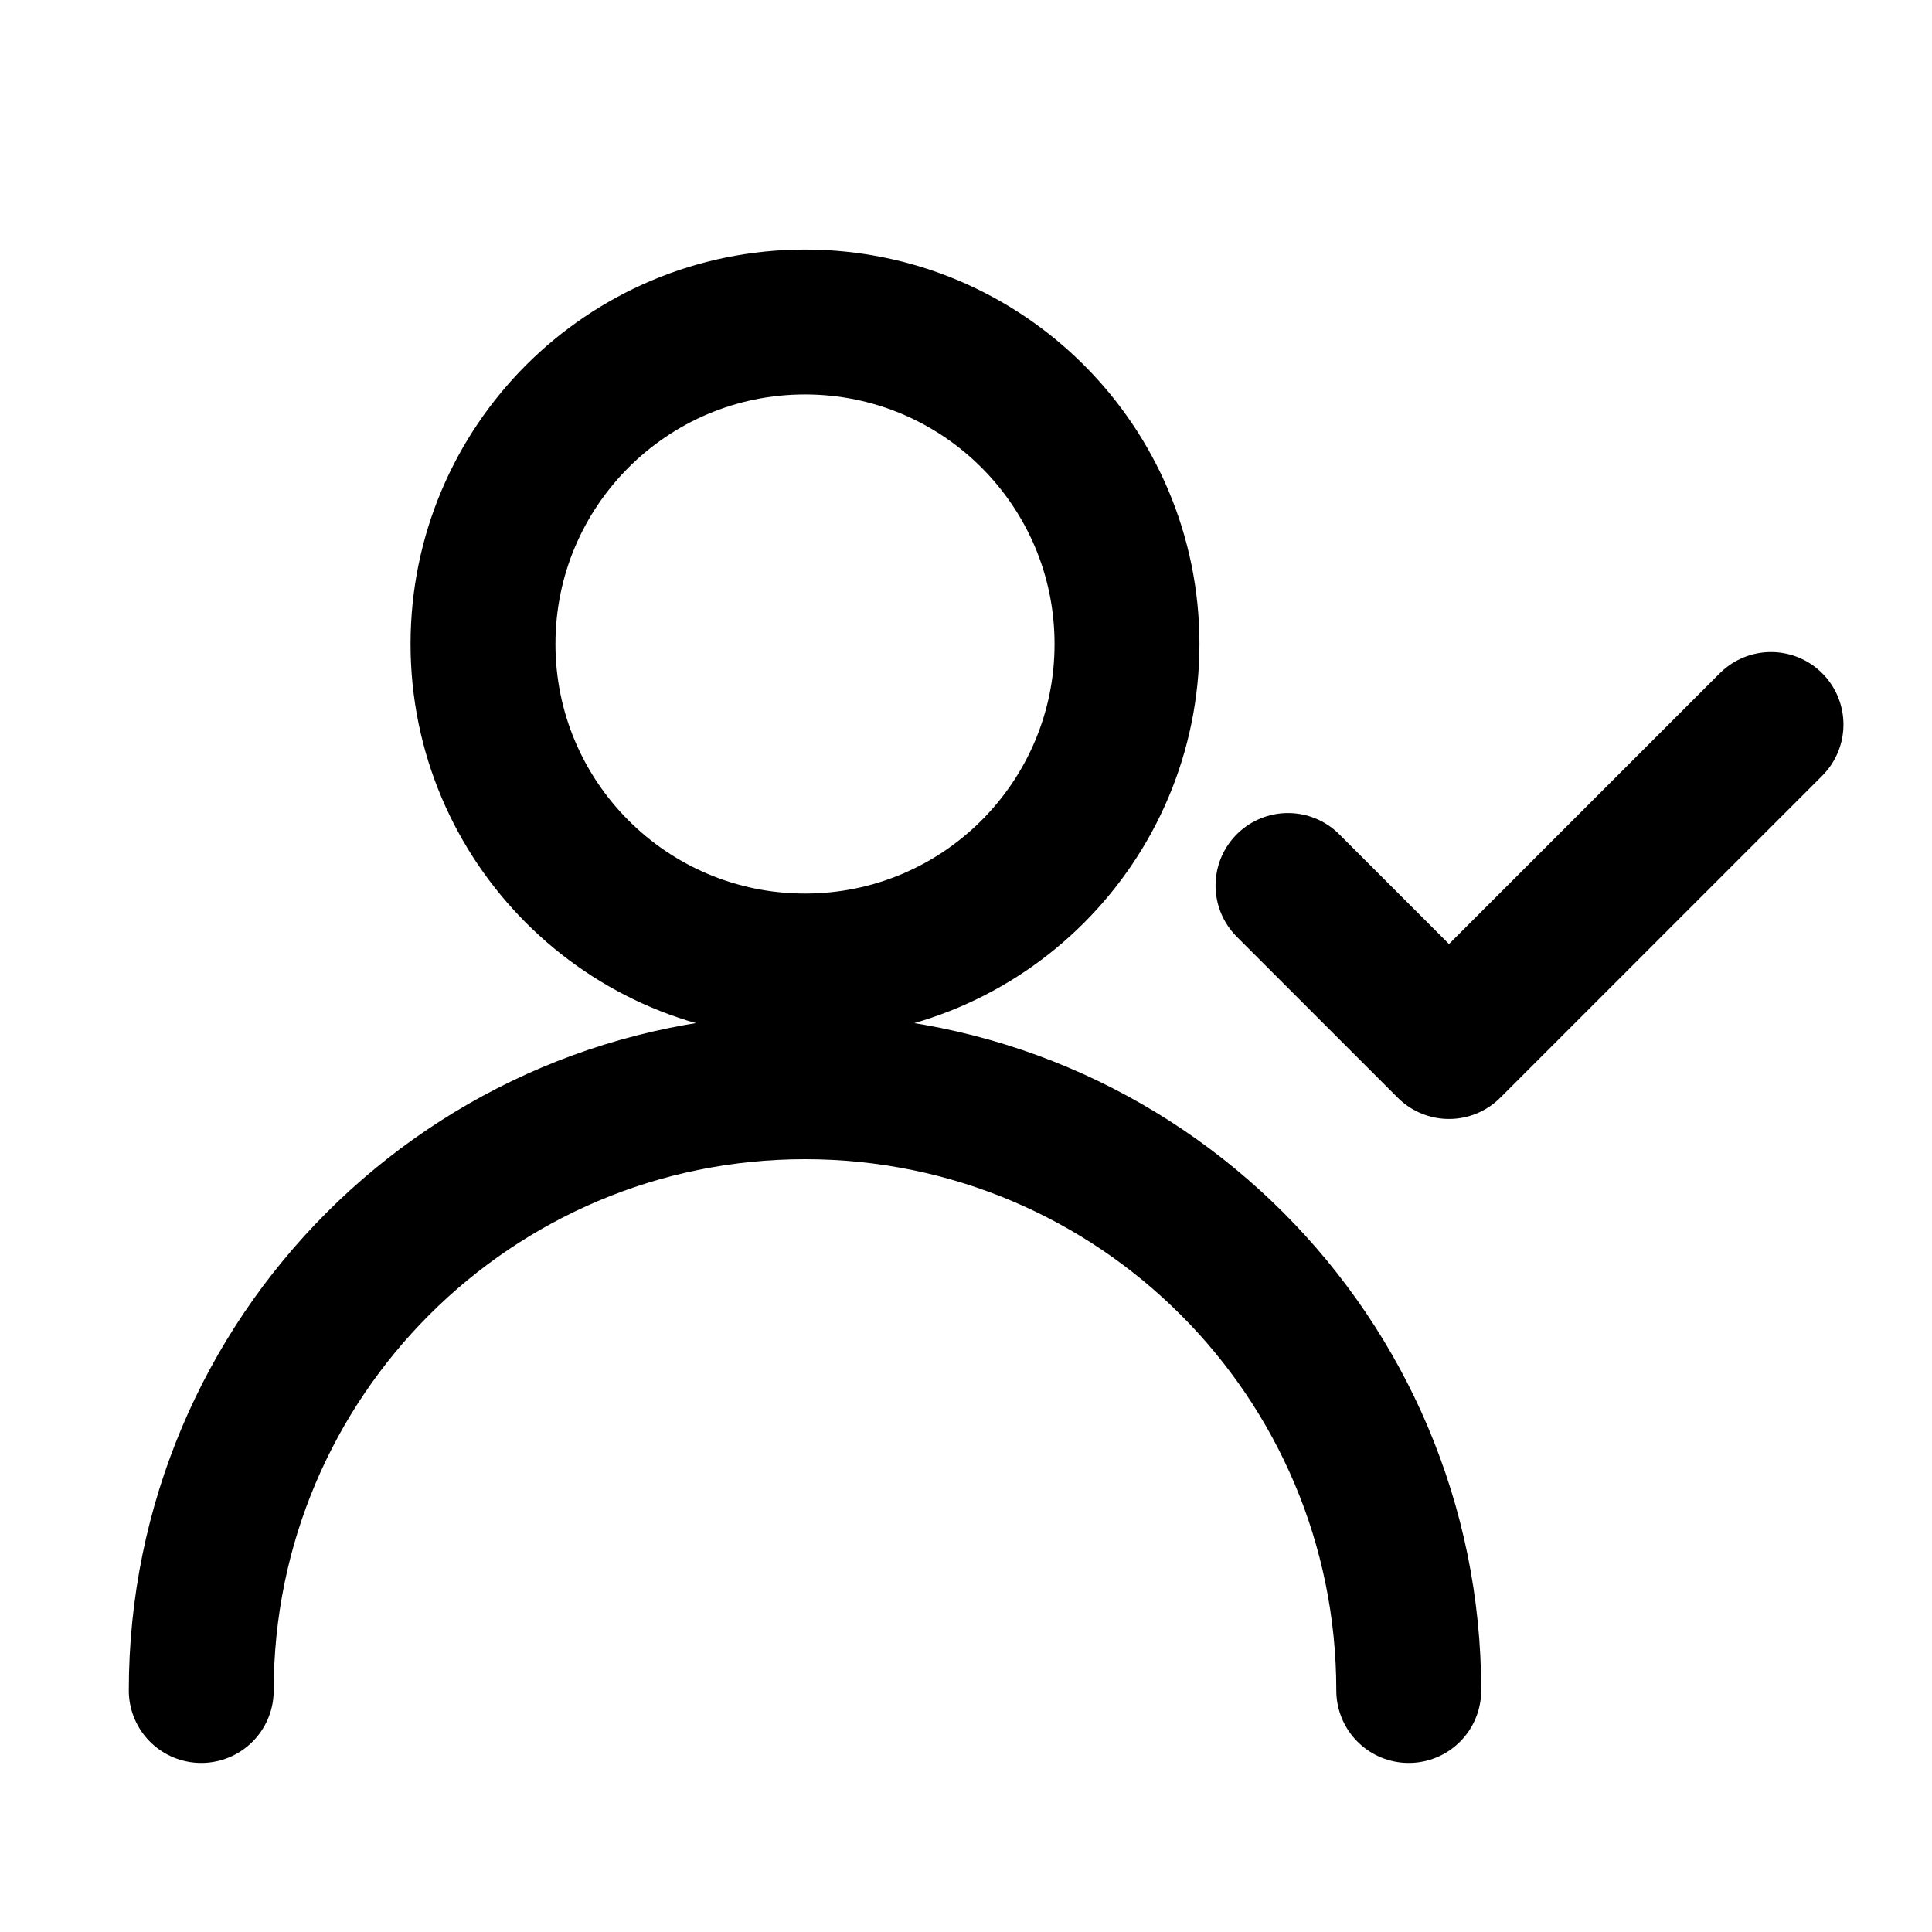
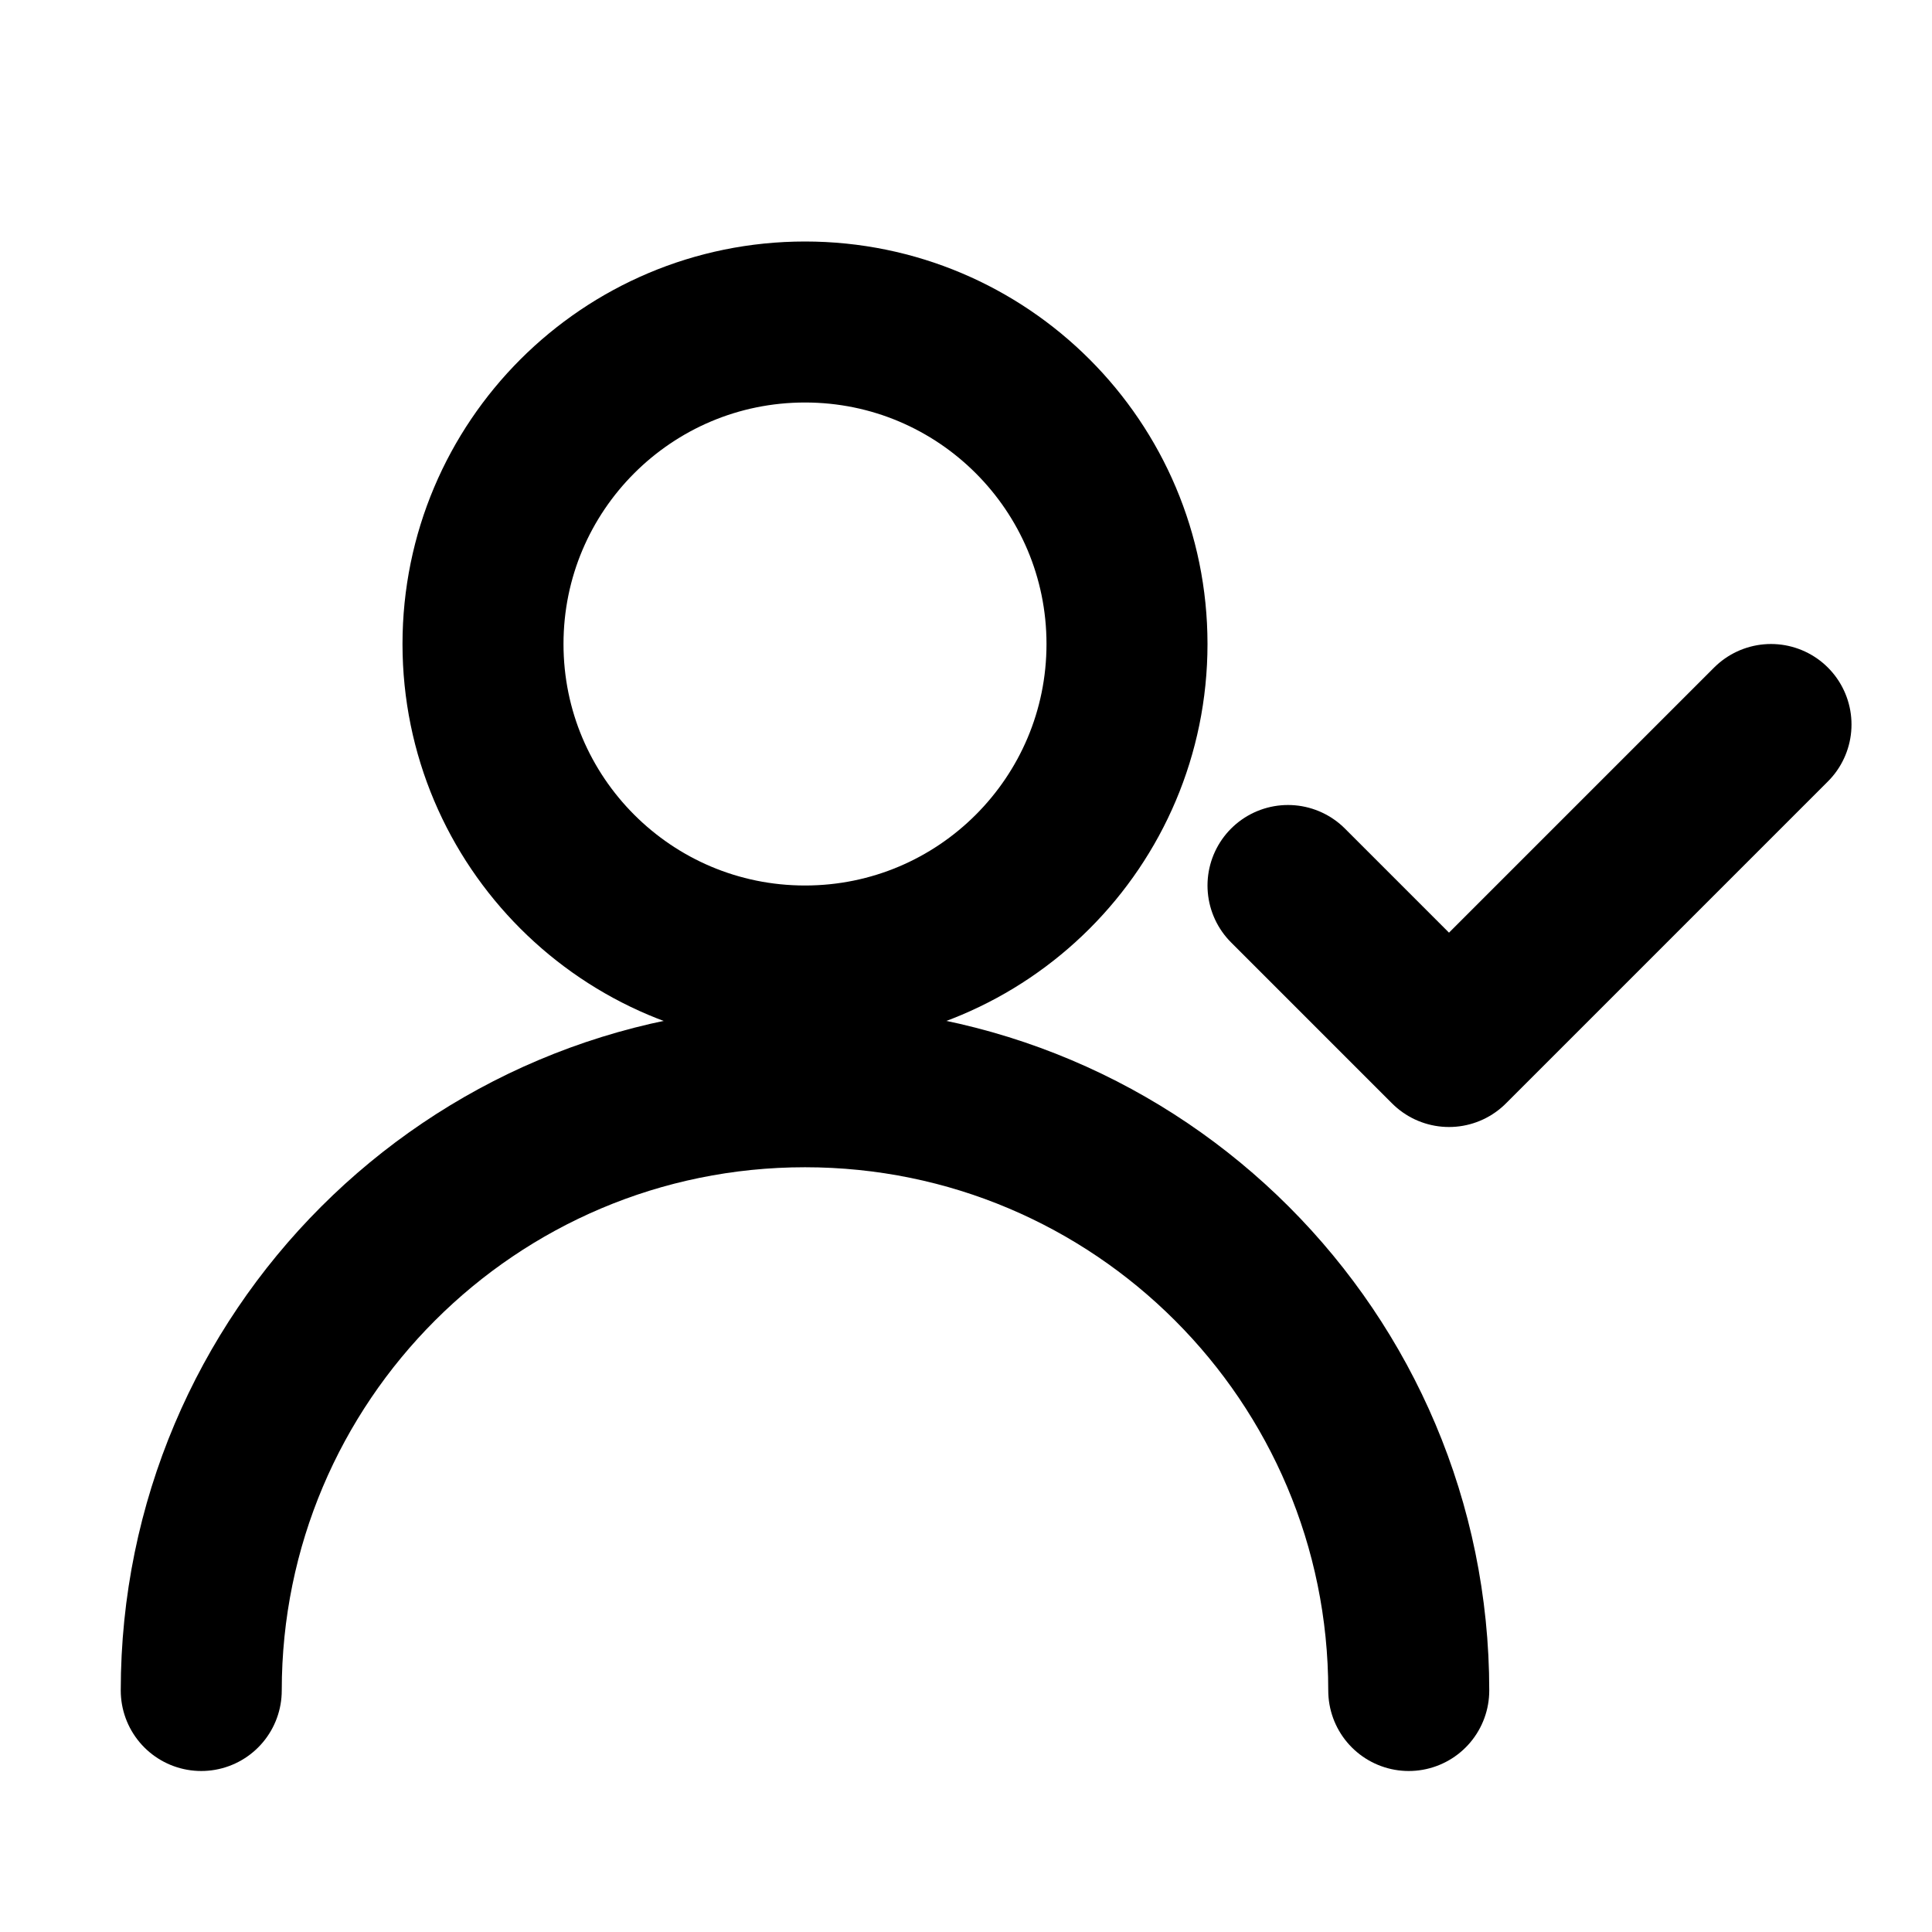
- <svg xmlns="http://www.w3.org/2000/svg" width="24" height="24" viewBox="0 0 24 24" fill="none" stroke="currentColor" stroke-width="1.8" stroke-linecap="round" stroke-linejoin="round">
+ <svg xmlns="http://www.w3.org/2000/svg" width="24" height="24" viewBox="0 0 24 24" fill="none" stroke="currentColor" stroke-width="2" stroke-linecap="round" stroke-linejoin="round">
  <circle cx="10" cy="8" r="4" />
  <path d="M2.5 21a7.5 7.5 0 0 1 15 0" />
  <path d="M16 11l2 2 4-4" />
</svg>
